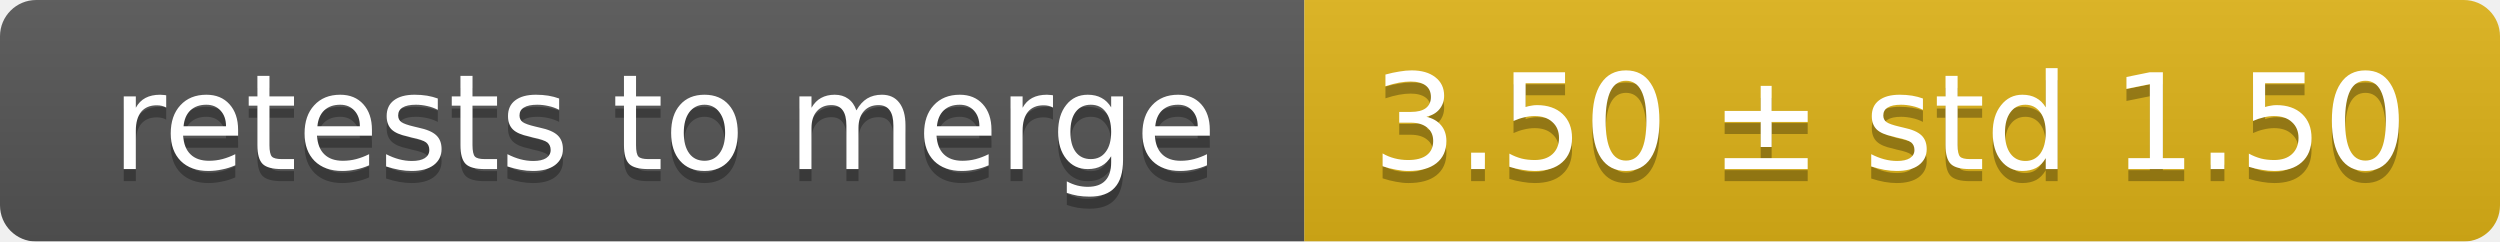
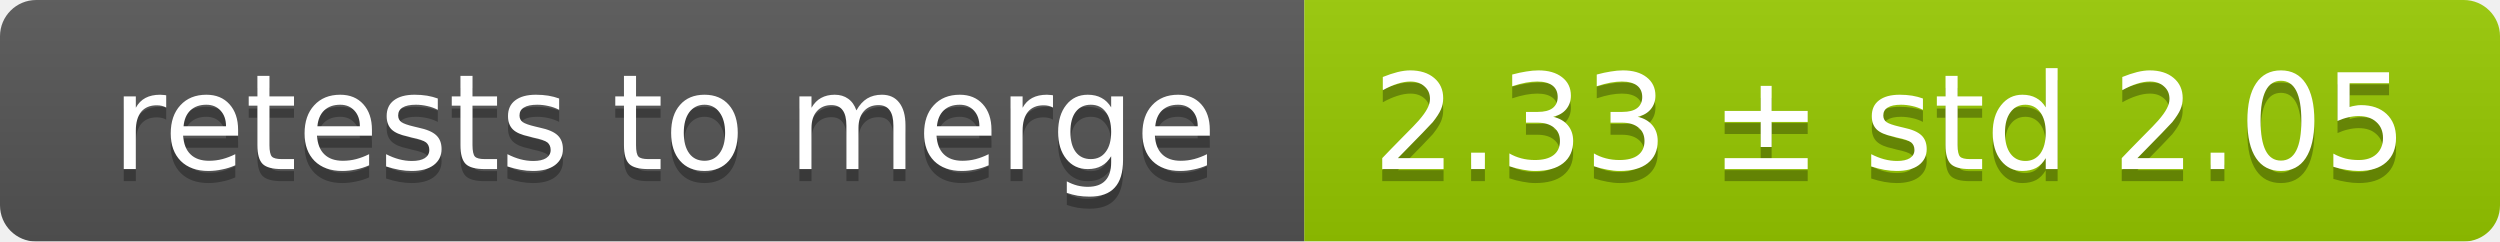
<svg xmlns="http://www.w3.org/2000/svg" width="207" height="20">
  <linearGradient id="smooth" x2="0" y2="100%">
    <stop offset="0" stop-color="#bbb" stop-opacity=".1" />
    <stop offset="1" stop-opacity=".1" />
  </linearGradient>
  <mask id="round">
    <rect width="207" height="20" rx="3" fill="#fff" />
  </mask>
  <g mask="url(#round)">
    <rect width="108" height="20" fill="#555" />
-     <rect x="108" width="99" height="20" fill="#dfb317" />
+     <rect x="108" width="99" height="20" fill="#97ca00" />
    <rect width="207" height="20" fill="url(#smooth)" />
  </g>
  <g fill="#fff" text-anchor="middle" font-family="DejaVu Sans,Verdana,Geneva,sans-serif" font-size="11">
    <text x="55" y="15" fill="#010101" fill-opacity=".3">retests to merge</text>
    <text x="55" y="14">retests to merge</text>
-     <text x="156.5" y="15" fill="#010101" fill-opacity=".3">3.50 ± std 1.50</text>
-     <text x="156.5" y="14">3.50 ± std 1.50</text>
+     <text x="156.5" y="15" fill="#010101" fill-opacity=".3">2.33 ± std 2.05</text>
+     <text x="156.5" y="14">2.33 ± std 2.05</text>
  </g>
</svg>
